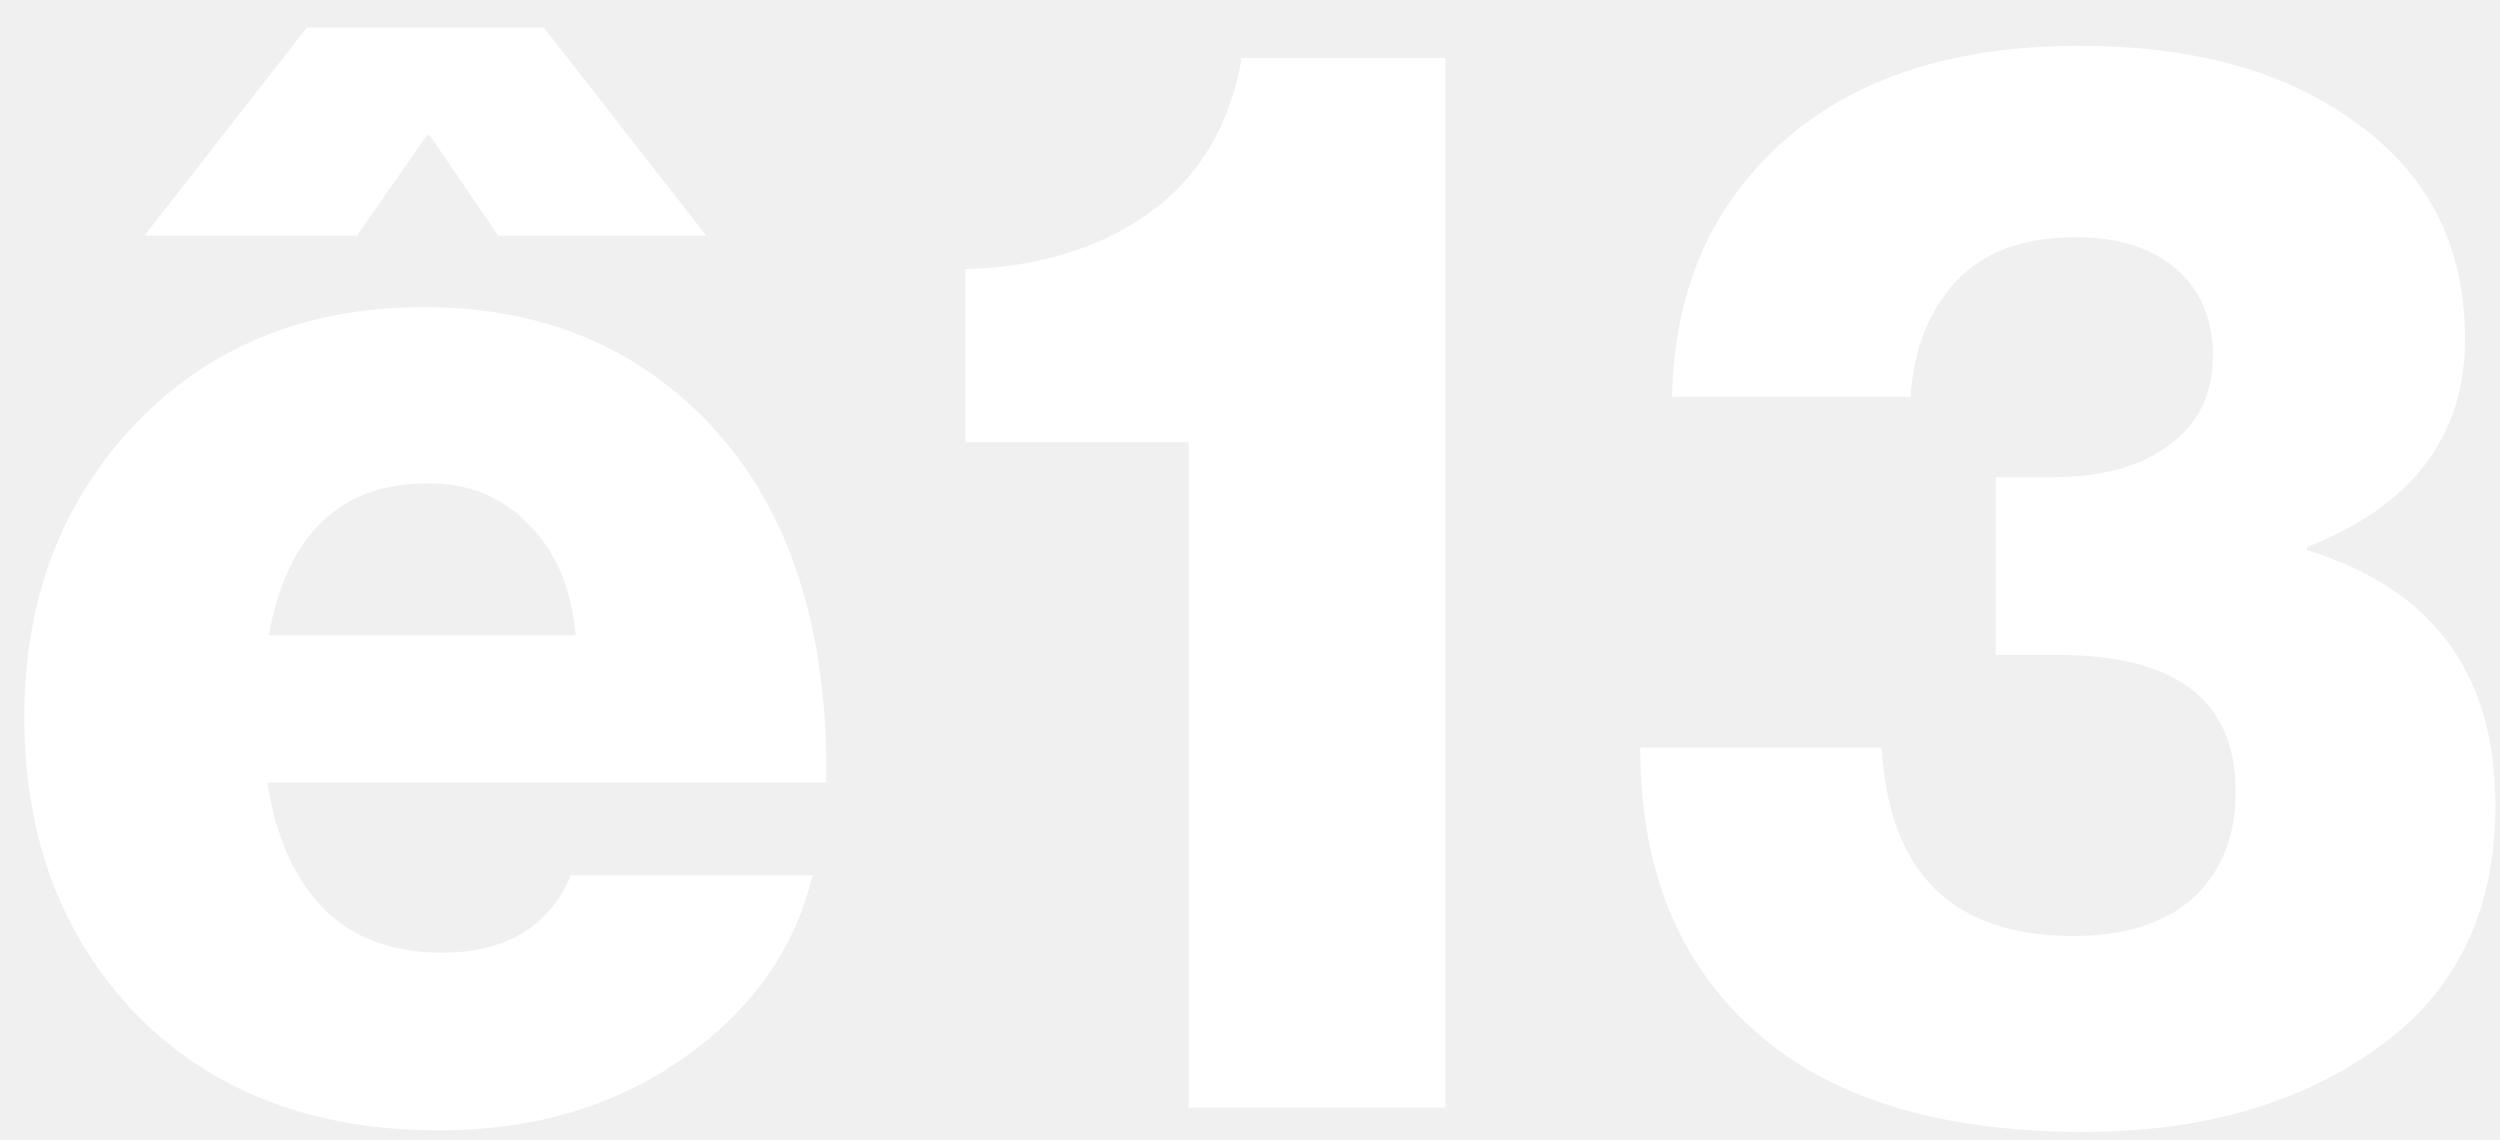
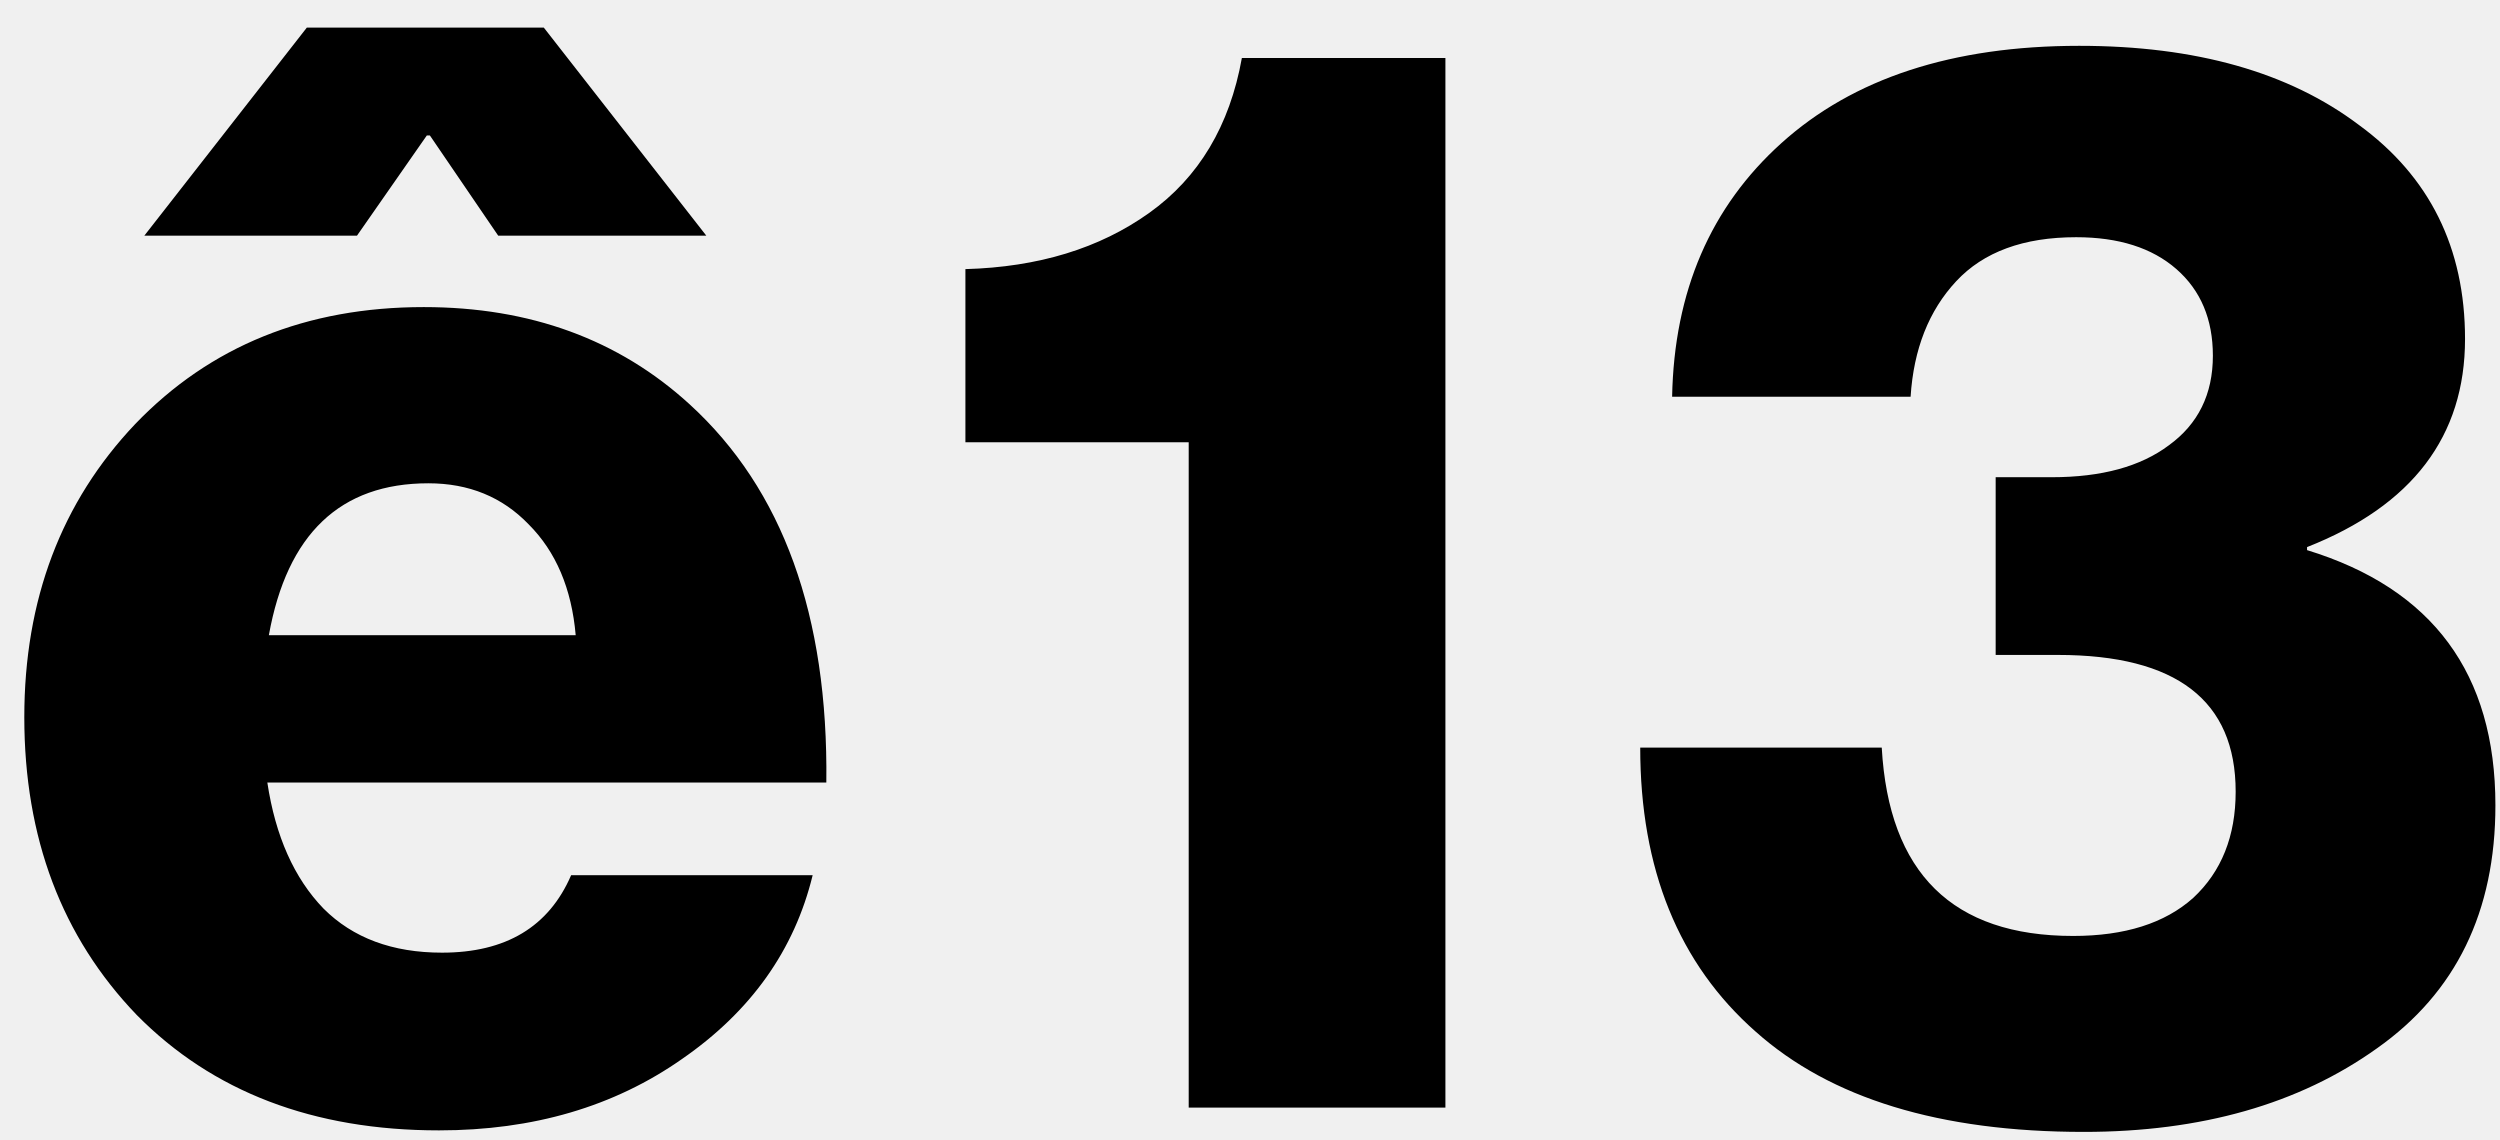
<svg xmlns="http://www.w3.org/2000/svg" width="79" height="36" viewBox="0 0 79 36" fill="none">
-   <path d="M4.56 7.448L9.696 0.872H17.184L22.32 7.448H15.744L13.584 4.28H13.488L11.28 7.448H4.56ZM13.872 35.72C9.904 35.72 6.72 34.504 4.32 32.072C1.952 29.608 0.768 26.472 0.768 22.664C0.768 18.952 1.936 15.864 4.272 13.4C6.64 10.936 9.68 9.704 13.392 9.704C16.752 9.704 19.552 10.728 21.792 12.776C24.736 15.464 26.176 19.448 26.112 24.728H8.448C8.704 26.424 9.296 27.752 10.224 28.712C11.152 29.64 12.4 30.104 13.968 30.104C15.984 30.104 17.344 29.288 18.048 27.656H25.68C25.104 30.024 23.728 31.96 21.552 33.464C19.408 34.968 16.848 35.72 13.872 35.72ZM8.496 20.072H18.192C18.064 18.6 17.568 17.432 16.704 16.568C15.872 15.704 14.816 15.272 13.536 15.272C10.752 15.272 9.072 16.872 8.496 20.072ZM37.563 35V13.976H30.507V8.504C32.811 8.44 34.747 7.848 36.315 6.728C37.883 5.608 38.859 3.976 39.243 1.832H45.675V35H37.563ZM65.847 35.768C61.303 35.768 57.847 34.712 55.479 32.6C53.047 30.456 51.831 27.464 51.831 23.624H59.463C59.687 27.592 61.703 29.576 65.511 29.576C67.143 29.576 68.407 29.176 69.303 28.376C70.199 27.544 70.647 26.424 70.647 25.016C70.647 22.136 68.775 20.696 65.031 20.696H63.063V15.08H64.839C66.407 15.08 67.639 14.744 68.535 14.072C69.463 13.4 69.927 12.456 69.927 11.24C69.927 10.088 69.543 9.176 68.775 8.504C68.007 7.832 66.951 7.496 65.607 7.496C63.943 7.496 62.679 7.96 61.815 8.888C60.951 9.816 60.471 11.032 60.375 12.536H52.839C52.903 9.208 54.055 6.536 56.295 4.52C58.567 2.472 61.703 1.448 65.703 1.448C69.383 1.448 72.327 2.28 74.535 3.944C76.775 5.576 77.895 7.832 77.895 10.712C77.895 13.784 76.231 15.976 72.903 17.288V17.384C76.871 18.6 78.855 21.288 78.855 25.448C78.855 28.808 77.607 31.368 75.111 33.128C72.647 34.888 69.559 35.768 65.847 35.768Z" fill="white" />
+   <path d="M4.56 7.448L9.696 0.872H17.184L22.32 7.448H15.744L13.584 4.28H13.488L11.28 7.448H4.56ZM13.872 35.72C9.904 35.72 6.72 34.504 4.32 32.072C1.952 29.608 0.768 26.472 0.768 22.664C0.768 18.952 1.936 15.864 4.272 13.4C6.64 10.936 9.68 9.704 13.392 9.704C16.752 9.704 19.552 10.728 21.792 12.776C24.736 15.464 26.176 19.448 26.112 24.728H8.448C8.704 26.424 9.296 27.752 10.224 28.712C11.152 29.64 12.4 30.104 13.968 30.104C15.984 30.104 17.344 29.288 18.048 27.656H25.68C25.104 30.024 23.728 31.96 21.552 33.464C19.408 34.968 16.848 35.72 13.872 35.72ZM8.496 20.072H18.192C18.064 18.6 17.568 17.432 16.704 16.568C15.872 15.704 14.816 15.272 13.536 15.272C10.752 15.272 9.072 16.872 8.496 20.072ZM37.563 35V13.976H30.507V8.504C32.811 8.44 34.747 7.848 36.315 6.728C37.883 5.608 38.859 3.976 39.243 1.832H45.675V35H37.563ZM65.847 35.768C61.303 35.768 57.847 34.712 55.479 32.6C53.047 30.456 51.831 27.464 51.831 23.624H59.463C59.687 27.592 61.703 29.576 65.511 29.576C67.143 29.576 68.407 29.176 69.303 28.376C70.199 27.544 70.647 26.424 70.647 25.016C70.647 22.136 68.775 20.696 65.031 20.696H63.063V15.08H64.839C66.407 15.08 67.639 14.744 68.535 14.072C69.463 13.4 69.927 12.456 69.927 11.24C69.927 10.088 69.543 9.176 68.775 8.504C68.007 7.832 66.951 7.496 65.607 7.496C63.943 7.496 62.679 7.96 61.815 8.888C60.951 9.816 60.471 11.032 60.375 12.536H52.839C52.903 9.208 54.055 6.536 56.295 4.52C58.567 2.472 61.703 1.448 65.703 1.448C69.383 1.448 72.327 2.28 74.535 3.944C76.775 5.576 77.895 7.832 77.895 10.712C77.895 13.784 76.231 15.976 72.903 17.288V17.384C76.871 18.6 78.855 21.288 78.855 25.448C78.855 28.808 77.607 31.368 75.111 33.128C72.647 34.888 69.559 35.768 65.847 35.768Z" fill="black" />
</svg>
